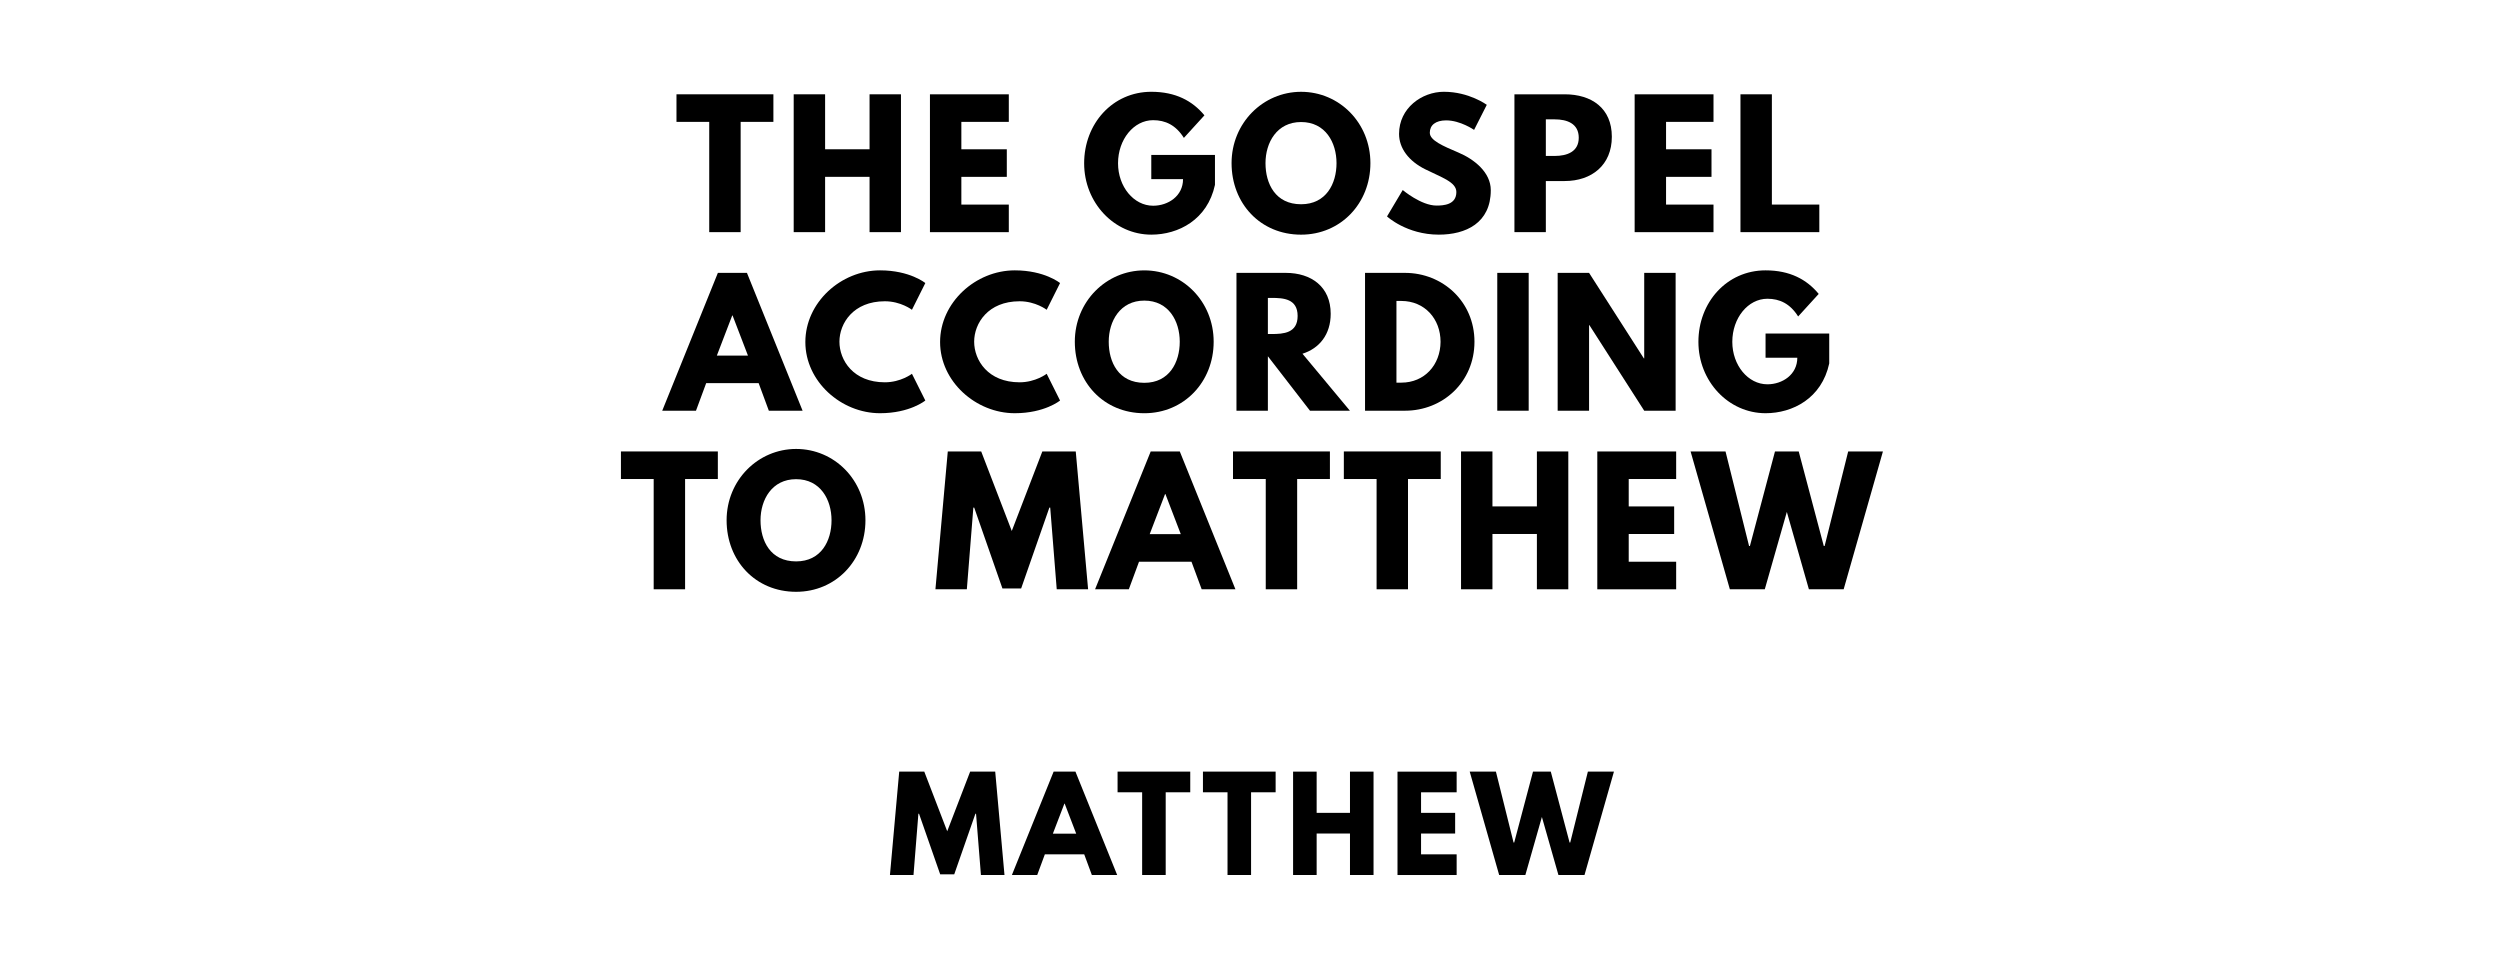
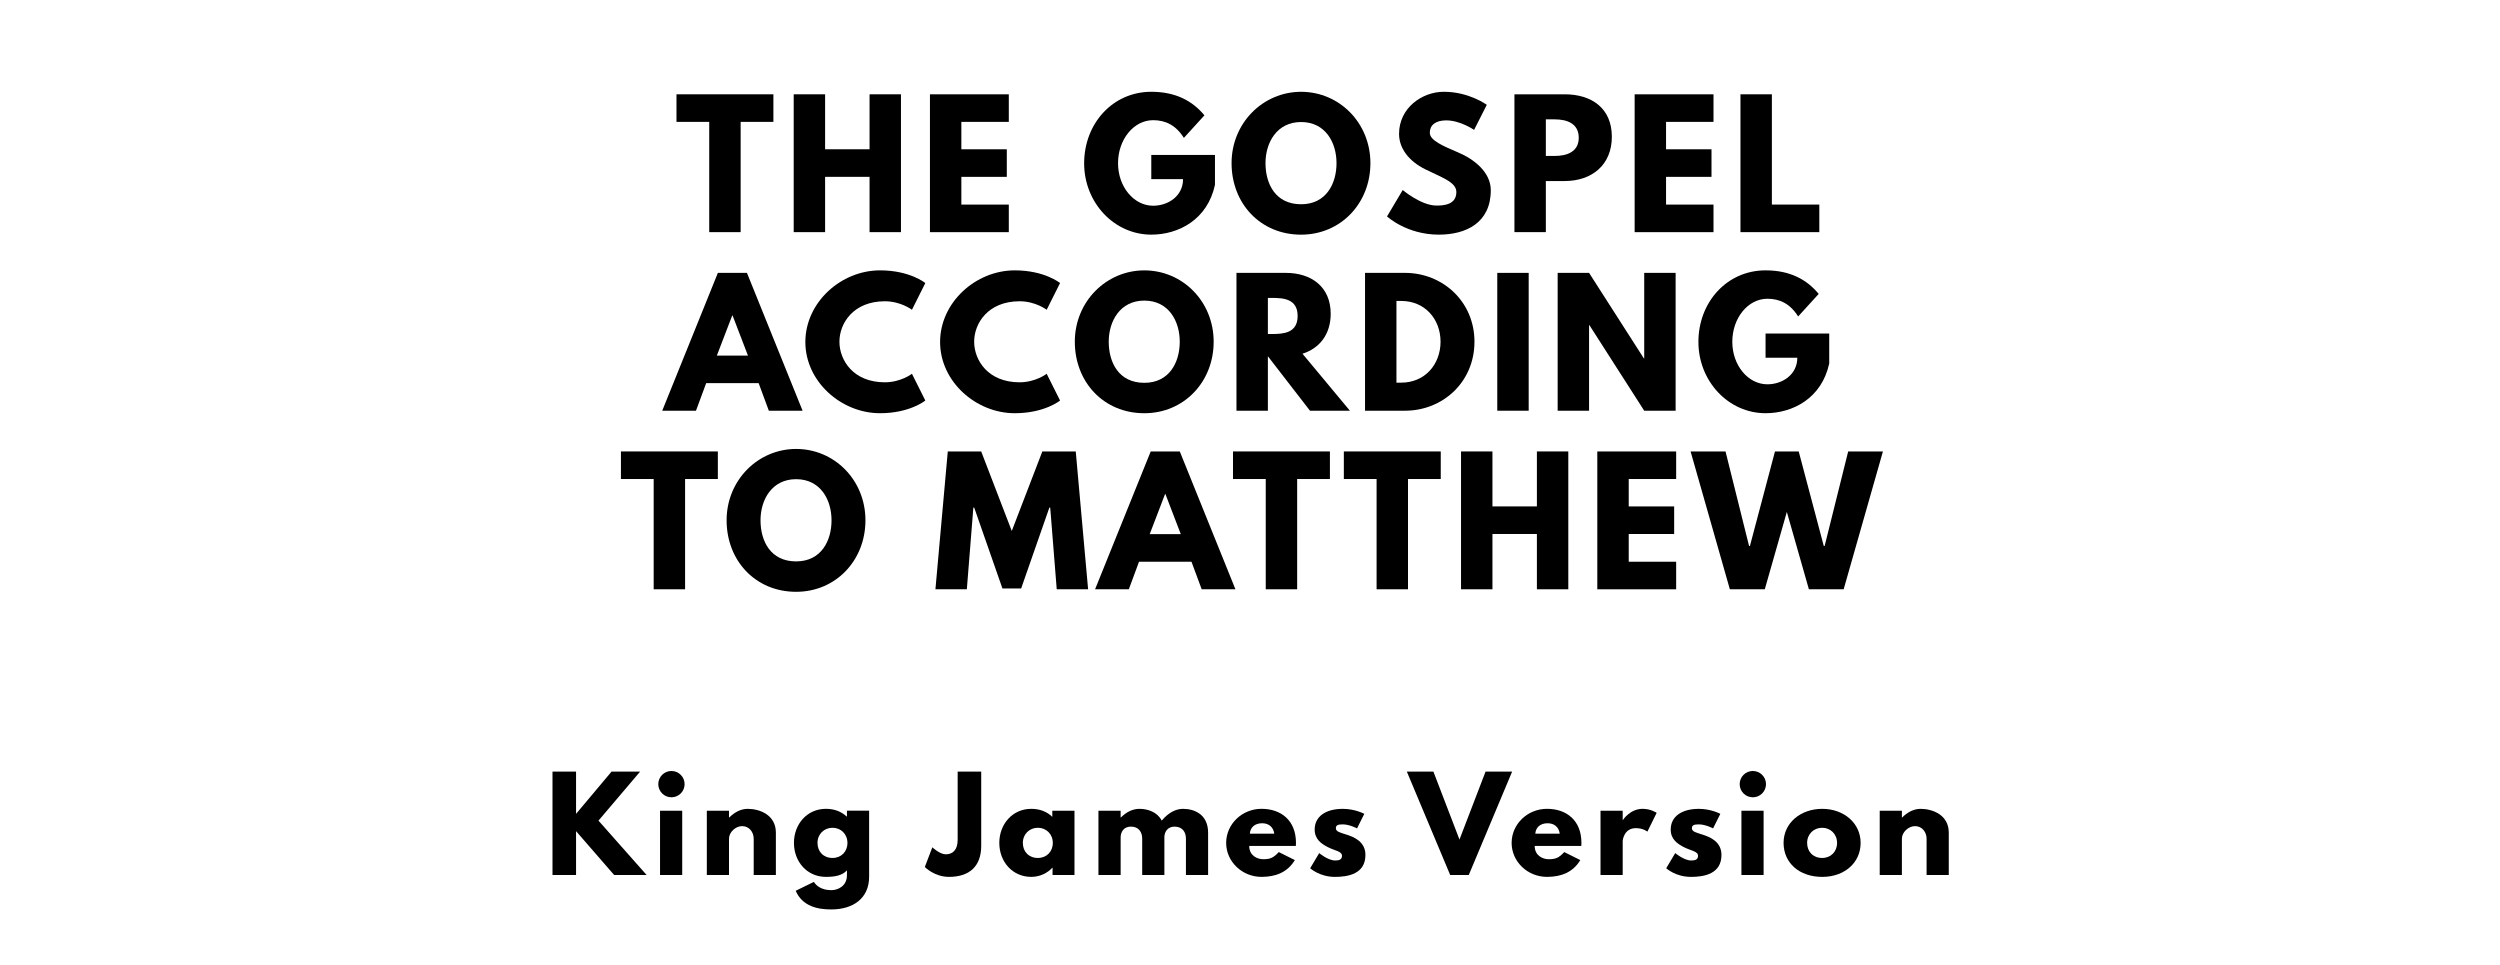
- <svg xmlns="http://www.w3.org/2000/svg" version="1.1" viewBox="0 0 1400 540">
+ <svg xmlns="http://www.w3.org/2000/svg" id="svg4" version="1.1" viewBox="0 0 1400 540">
+   <defs id="defs4" />
  <g aria-label="THE GOSPEL">
    <path d="M378.83,68.25l0.00-15.44l54.27,0.00l0.00,15.44l-18.34,0.00l0.00,61.75l-17.59,0.00l0.00-61.75l-18.34,0.00z" />
    <path d="M462.06,99.03l0.00,30.97l-17.59,0.00l0.00-77.19l17.59,0.00l0.00,30.78l24.89,0.00l0.00-30.78l17.59,0.00l0.00,77.19l-17.59,0.00l0.00-30.97l-24.89,0.00z" />
    <path d="M564.93,52.81l0.00,15.44l-26.57,0.00l0.00,15.35l25.45,0.00l0.00,15.44l-25.45,0.00l0.00,15.53l26.57,0.00l0.00,15.44l-44.16,0.00l0.00-77.19l44.16,0.00z" />
    <path d="M680.38,86.77l0.00,16.75c-4.21,19.56-20.49,27.88-35.65,27.88c-20.77,0.00-37.61-17.87-37.61-39.95c0.00-22.18,15.91-40.05,37.61-40.05c13.57,0.00,23.02,5.05,29.75,13.19l-11.51,12.63c-4.49-7.20-10.39-9.92-17.22-9.92c-10.85,0.00-19.65,10.76-19.65,24.14c0.00,13.10,8.80,23.77,19.65,23.77c8.42,0.00,16.75-5.43,16.75-14.88l-17.78,0.00l0.00-13.57l35.65,0.00z" />
    <path d="M689.68,91.36c0.00-22.55,17.68-39.95,38.92-39.95c21.43,0.00,38.83,17.40,38.83,39.95s-16.65,40.05-38.83,40.05c-22.83,0.00-38.92-17.50-38.92-40.05z  M708.68,91.36c0.00,11.51,5.52,23.02,19.93,23.02c14.04,0.00,19.84-11.51,19.84-23.02s-6.18-23.02-19.84-23.02c-13.57,0.00-19.93,11.51-19.93,23.02z" />
    <path d="M808.65,51.40c14.04,0.00,23.95,7.30,23.95,7.30l-7.11,14.04s-7.67-5.33-15.63-5.33c-5.99,0.00-9.17,2.71-9.17,6.92c0.00,4.30,7.30,7.39,16.09,11.13c8.61,3.65,18.06,10.95,18.06,21.05c0.00,18.43-14.04,24.89-29.10,24.89c-18.06,0.00-29.01-10.20-29.01-10.20l8.80-14.78s10.29,8.70,18.90,8.70c3.84,0.00,11.13-0.37,11.13-7.58c0.00-5.61-8.23-8.14-17.40-12.73c-9.26-4.58-14.69-11.79-14.69-19.84c0.00-14.41,12.73-23.58,25.17-23.58z" />
    <path d="M848.08,52.81l28.16,0.00c15.06,0.00,26.39,7.77,26.39,23.77c0.00,15.91-11.32,24.80-26.39,24.80l-10.57,0.00l0.00,28.63l-17.59,0.00l0.00-77.19z  M865.67,87.33l4.96,0.00c6.92,0.00,13.47-2.34,13.47-10.20c0.00-7.95-6.55-10.29-13.47-10.29l-4.96,0.00l0.00,20.49z" />
    <path d="M959.56,52.81l0.00,15.44l-26.57,0.00l0.00,15.35l25.45,0.00l0.00,15.44l-25.45,0.00l0.00,15.53l26.57,0.00l0.00,15.44l-44.16,0.00l0.00-77.19l44.16,0.00z" />
    <path d="M992.25,52.81l0.00,61.75l26.57,0.00l0.00,15.44l-44.16,0.00l0.00-77.19l17.59,0.00z" />
  </g>
  <g aria-label="ACCORDING">
    <path d="M418.29,152.81l31.16,77.19l-18.90,0.00l-5.71-15.44l-29.38,0.00l-5.71,15.44l-18.90,0.00l31.16-77.19l16.28,0.00z  M418.85,199.12l-8.61-22.46l-0.19,0.00l-8.61,22.46l17.40,0.00z" />
    <path d="M495.53,214.09c8.98,0.00,15.16-4.77,15.16-4.77l7.49,14.97s-8.61,7.11-25.36,7.11c-21.80,0.00-41.82-17.78-41.82-39.86c0.00-22.18,19.93-40.14,41.82-40.14c16.75,0.00,25.36,7.11,25.36,7.11l-7.49,14.97s-6.18-4.77-15.16-4.77c-17.68,0.00-25.45,12.35-25.45,22.64c0.00,10.39,7.77,22.74,25.45,22.74z" />
    <path d="M570.98,214.09c8.98,0.00,15.16-4.77,15.16-4.77l7.49,14.97s-8.61,7.11-25.36,7.11c-21.80,0.00-41.82-17.78-41.82-39.86c0.00-22.18,19.93-40.14,41.82-40.14c16.75,0.00,25.36,7.11,25.36,7.11l-7.49,14.97s-6.18-4.77-15.16-4.77c-17.68,0.00-25.45,12.35-25.45,22.64c0.00,10.39,7.77,22.74,25.45,22.74z" />
    <path d="M601.90,191.36c0.00-22.55,17.68-39.95,38.92-39.95c21.43,0.00,38.83,17.40,38.83,39.95s-16.65,40.05-38.83,40.05c-22.83,0.00-38.92-17.50-38.92-40.05z  M620.89,191.36c0.00,11.51,5.52,23.02,19.93,23.02c14.04,0.00,19.84-11.51,19.84-23.02s-6.18-23.02-19.84-23.02c-13.57,0.00-19.93,11.51-19.93,23.02z" />
    <path d="M692.42,152.81l27.60,0.00c14.32,0.00,25.17,7.77,25.17,22.92c0.00,11.60-6.36,19.37-15.81,22.36l26.57,31.91l-22.36,0.00l-23.58-30.50l0.00,30.50l-17.59,0.00l0.00-77.19z  M710.01,187.05l2.06,0.00c6.64,0.00,14.60-0.47,14.60-10.11s-7.95-10.11-14.60-10.11l-2.06,0.00l0.00,20.21z" />
    <path d="M764.42,152.81l22.36,0.00c21.15,0.00,38.92,16.09,38.92,38.55c0.00,22.55-17.68,38.64-38.92,38.64l-22.36,0.00l0.00-77.19z  M782.01,214.28l2.71,0.00c13.01,0.00,21.89-9.92,21.99-22.83c0.00-12.91-8.89-22.92-21.99-22.92l-2.71,0.00l0.00,45.75z" />
    <path d="M856.06,152.81l0.00,77.19l-17.59,0.00l0.00-77.19l17.59,0.00z" />
    <path d="M889.88,182.09l0.00,47.91l-17.59,0.00l0.00-77.19l17.59,0.00l30.69,47.91l0.19,0.00l0.00-47.91l17.59,0.00l0.00,77.19l-17.59,0.00l-30.69-47.91l-0.19,0.00z" />
    <path d="M1024.37,186.77l0.00,16.75c-4.21,19.56-20.49,27.88-35.65,27.88c-20.77,0.00-37.61-17.87-37.61-39.95c0.00-22.18,15.91-40.05,37.61-40.05c13.57,0.00,23.02,5.05,29.75,13.19l-11.51,12.63c-4.49-7.20-10.39-9.92-17.22-9.92c-10.85,0.00-19.65,10.76-19.65,24.14c0.00,13.10,8.80,23.77,19.65,23.77c8.42,0.00,16.75-5.43,16.75-14.88l-17.78,0.00l0.00-13.57l35.65,0.00z" />
  </g>
  <g aria-label="TO MATTHEW">
    <path d="M347.72,268.25l0.00-15.44l54.27,0.00l0.00,15.44l-18.34,0.00l0.00,61.75l-17.59,0.00l0.00-61.75l-18.34,0.00z" />
    <path d="M406.90,291.36c0.00-22.55,17.68-39.95,38.92-39.95c21.43,0.00,38.83,17.40,38.83,39.95s-16.65,40.05-38.83,40.05c-22.83,0.00-38.92-17.50-38.92-40.05z  M425.89,291.36c0.00,11.51,5.52,23.02,19.93,23.02c14.04,0.00,19.84-11.51,19.84-23.02s-6.18-23.02-19.84-23.02c-13.57,0.00-19.93,11.51-19.93,23.02z" />
    <path d="M591.77,330.00l-3.65-45.75l-0.47,0.00l-15.81,45.29l-10.48,0.00l-15.81-45.29l-0.47,0.00l-3.65,45.75l-17.59,0.00l6.92-77.19l18.71,0.00l17.12,44.54l17.12-44.54l18.71,0.00l6.92,77.19l-17.59,0.00z" />
    <path d="M660.68,252.81l31.16,77.19l-18.90,0.00l-5.71-15.44l-29.38,0.00l-5.71,15.44l-18.90,0.00l31.16-77.19l16.28,0.00z  M661.24,299.12l-8.61-22.46l-0.19,0.00l-8.61,22.46l17.40,0.00z" />
    <path d="M690.48,268.25l0.00-15.44l54.27,0.00l0.00,15.44l-18.34,0.00l0.00,61.75l-17.59,0.00l0.00-61.75l-18.34,0.00z" />
    <path d="M752.55,268.25l0.00-15.44l54.27,0.00l0.00,15.44l-18.34,0.00l0.00,61.75l-17.59,0.00l0.00-61.75l-18.34,0.00z" />
    <path d="M835.77,299.03l0.00,30.97l-17.59,0.00l0.00-77.19l17.59,0.00l0.00,30.78l24.89,0.00l0.00-30.78l17.59,0.00l0.00,77.19l-17.59,0.00l0.00-30.97l-24.89,0.00z" />
    <path d="M938.65,252.81l0.00,15.44l-26.57,0.00l0.00,15.35l25.45,0.00l0.00,15.44l-25.45,0.00l0.00,15.53l26.57,0.00l0.00,15.44l-44.16,0.00l0.00-77.19l44.16,0.00z" />
    <path d="M1012.98,330.00l-12.35-43.32l-12.35,43.32l-19.56,0.00l-21.99-77.19l19.56,0.00l13.19,52.96l0.47,0.00l14.04-52.96l13.29,0.00l14.04,52.96l0.47,0.00l13.19-52.96l19.46,0.00l-21.99,77.19l-19.46,0.00z" />
  </g>
-   <g aria-label="MATTHEW">
-     <path d="M549.32,490.00l-2.74-34.32l-0.35,0.00l-11.86,33.96l-7.86,0.00l-11.86-33.96l-0.35,0.00l-2.74,34.32l-13.19,0.00l5.19-57.89l14.04,0.00l12.84,33.40l12.84-33.40l14.04,0.00l5.19,57.89l-13.19,0.00z" />
-     <path d="M602.25,432.11l23.37,57.89l-14.18,0.00l-4.28-11.58l-22.04,0.00l-4.28,11.58l-14.18,0.00l23.37-57.89l12.21,0.00z  M602.67,466.84l-6.46-16.84l-0.14,0.00l-6.46,16.84l13.05,0.00z" />
-     <path d="M625.84,443.68l0.00-11.58l40.70,0.00l0.00,11.58l-13.75,0.00l0.00,46.32l-13.19,0.00l0.00-46.32l-13.75,0.00z" />
-     <path d="M673.65,443.68l0.00-11.58l40.70,0.00l0.00,11.58l-13.75,0.00l0.00,46.32l-13.19,0.00l0.00-46.32l-13.75,0.00z" />
-     <path d="M737.32,466.77l0.00,23.23l-13.19,0.00l0.00-57.89l13.19,0.00l0.00,23.09l18.67,0.00l0.00-23.09l13.19,0.00l0.00,57.89l-13.19,0.00l0.00-23.23l-18.67,0.00z" />
-     <path d="M815.72,432.11l0.00,11.58l-19.93,0.00l0.00,11.51l19.09,0.00l0.00,11.58l-19.09,0.00l0.00,11.65l19.93,0.00l0.00,11.58l-33.12,0.00l0.00-57.89l33.12,0.00z" />
-     <path d="M872.72,490.00l-9.26-32.49l-9.26,32.49l-14.67,0.00l-16.49-57.89l14.67,0.00l9.89,39.72l0.35,0.00l10.53-39.72l9.96,0.00l10.53,39.72l0.35,0.00l9.89-39.72l14.60,0.00l-16.49,57.89l-14.60,0.00z" />
+   <g aria-label="King James Version">
+     <path d="M362.10,490.00l-18.18,0.00l-21.33-24.56l0.00,24.56l-13.19,0.00l0.00-57.89l13.19,0.00l0.00,23.65l19.86-23.65l16.00,0.00l-23.30,27.44z" />
+     <path d="M376.01,431.75c4.07,0.00,7.37,3.30,7.37,7.37s-3.30,7.37-7.37,7.37s-7.37-3.30-7.37-7.37s3.30-7.37,7.37-7.37z  M369.62,454.00l0.00,36.00l12.42,0.00l0.00-36.00l-12.42,0.00z" />
+     <path d="M395.82,490.00l0.00-36.00l12.42,0.00l0.00,3.79l0.14,0.00c2.81-2.81,6.39-4.84,10.32-4.84c6.60,0.00,15.79,3.30,15.79,13.33l0.00,23.72l-12.42,0.00l0.00-20.35c0.00-3.58-2.46-7.02-6.46-7.02c-3.72,0.00-7.37,3.44-7.37,7.02l0.00,20.35l-12.42,0.00z" />
+     <path d="M445.59,498.84l10.18-4.98c1.33,2.18,4.35,4.63,9.75,4.63c3.44,0.00,8.77-2.04,8.77-8.42l0.00-2.67c-2.67,2.95-6.88,3.65-11.79,3.65c-10.53,0.00-17.89-8.49-17.89-19.02s7.37-19.09,17.89-19.09c4.77,0.00,8.63,1.54,11.58,4.28l0.21,0.00l0.00-3.23l12.42,0.00l0.00,36.98c0.00,12.07-8.91,18.32-21.19,18.32c-7.51,0.00-16.14-1.68-19.93-10.46z  M457.80,472.04c0.00,4.91,3.37,8.42,8.42,8.42c4.84,0.00,8.35-3.51,8.35-8.42c0.00-4.98-3.72-8.49-8.35-8.49c-4.70,0.00-8.42,3.51-8.42,8.49z" />
+     <path d="M549.48,432.11l0.00,41.54c0.00,11.37-6.46,17.40-18.04,17.40c-8.28,0.00-13.54-5.54-13.54-5.54l4.21-11.02s4.14,3.93,7.51,3.93c3.79,0.00,6.67-2.32,6.67-8.14l0.00-38.18l13.19,0.00z" />
+     <path d="M559.61,472.04c0.00-10.53,7.37-19.09,17.89-19.09c4.84,0.00,8.84,1.61,11.79,4.49l0.00-3.44l12.42,0.00l0.00,36.00l-12.28,0.00l0.00-4.07l-0.14,0.00c-2.67,2.95-6.88,5.12-11.79,5.12c-10.53,0.00-17.89-8.49-17.89-19.02z  M572.80,472.04c0.00,4.91,3.37,8.42,8.42,8.42c4.84,0.00,8.35-3.51,8.35-8.42c0.00-4.98-3.72-8.49-8.35-8.49c-4.70,0.00-8.42,3.51-8.42,8.49z" />
+     <path d="M615.13,490.00l0.00-36.00l12.42,0.00l0.00,3.79l0.14,0.00c2.81-2.81,6.39-4.84,10.32-4.84c4.77,0.00,10.04,1.75,12.56,6.60c3.79-4.56,8.00-6.60,11.93-6.60c6.60,0.00,14.04,3.30,14.04,13.33l0.00,23.72l-12.42,0.00l0.00-20.35c0.00-3.58-1.89-6.74-6.32-6.74c-3.93,0.00-5.61,2.88-5.75,5.61l0.00,21.47l-12.42,0.00l0.00-20.35c0.00-3.58-1.89-6.74-6.32-6.74c-4.14,0.00-5.75,3.16-5.75,6.04l0.00,21.05l-12.42,0.00z" />
+     <path d="M725.68,473.72l-26.11,0.00c0.00,5.54,4.63,7.44,7.79,7.44c4.00,0.00,5.75-0.77,8.77-4.00l8.98,4.49c-4.07,6.81-10.67,9.40-18.67,9.40c-10.88,0.00-19.79-8.56-19.79-19.02c0.00-10.53,8.91-19.09,19.79-19.09c10.95,0.00,19.30,6.46,19.30,19.09c0.00,0.49,0.00,1.26-0.07,1.68z  M699.92,466.84l13.68,0.00c-0.56-3.79-3.16-5.82-6.81-5.82c-4.28,0.00-6.67,2.53-6.88,5.82z" />
+     <path d="M751.94,452.95c6.95,0.00,12.07,2.81,12.07,2.81l-4.07,8.14s-4.21-2.25-8.00-2.25c-2.74,0.00-3.86,0.49-3.86,2.18c0.00,1.89,2.53,2.46,5.61,3.44c4.77,1.47,10.95,4.14,10.95,11.51c0.00,10.60-9.68,12.28-17.05,12.28c-8.70,0.00-13.89-4.84-13.89-4.84l5.05-8.49s4.91,4.14,8.91,4.14c1.75,0.00,3.86-0.21,3.86-2.60c0.00-2.60-3.93-2.81-8.00-4.91c-3.65-1.89-7.30-4.42-7.30-9.82c0.00-7.37,6.25-11.58,15.72-11.58z" />
+     <path d="M812.11,490.00l-24.28-57.89l14.88,0.00l14.60,38.04l14.60-38.04l14.88,0.00l-24.28,57.89l-10.39,0.00z" />
+     <path d="M885.54,473.72l-26.11,0.00c0.00,5.54,4.63,7.44,7.79,7.44c4.00,0.00,5.75-0.77,8.77-4.00l8.98,4.49c-4.07,6.81-10.67,9.40-18.67,9.40c-10.88,0.00-19.79-8.56-19.79-19.02c0.00-10.53,8.91-19.09,19.79-19.09c10.95,0.00,19.30,6.46,19.30,19.09c0.00,0.49,0.00,1.26-0.07,1.68z  M859.78,466.84l13.68,0.00c-0.56-3.79-3.16-5.82-6.81-5.82c-4.28,0.00-6.67,2.53-6.88,5.82z" />
+     <path d="M896.29,490.00l0.00-36.00l12.42,0.00l0.00,5.19l0.14,0.00s3.93-6.25,11.02-6.25c4.63,0.00,7.86,2.25,7.86,2.25l-5.19,10.53s-2.32-1.96-6.46-1.96c-6.46,0.00-7.37,6.39-7.37,7.30l0.00,18.95l-12.42,0.00z" />
+     <path d="M951.32,452.95c6.95,0.00,12.07,2.81,12.07,2.81l-4.07,8.14s-4.21-2.25-8.00-2.25c-2.74,0.00-3.86,0.49-3.86,2.18c0.00,1.89,2.53,2.46,5.61,3.44c4.77,1.47,10.95,4.14,10.95,11.51c0.00,10.60-9.68,12.28-17.05,12.28c-8.70,0.00-13.89-4.84-13.89-4.84l5.05-8.49s4.91,4.14,8.91,4.14c1.75,0.00,3.86-0.21,3.86-2.60c0.00-2.60-3.93-2.81-8.00-4.91c-3.65-1.89-7.30-4.42-7.30-9.82c0.00-7.37,6.25-11.58,15.72-11.58z" />
+     <path d="M981.59,431.75c4.07,0.00,7.37,3.30,7.37,7.37s-3.30,7.37-7.37,7.37s-7.37-3.30-7.37-7.37s3.30-7.37,7.37-7.37z  M975.20,454.00l0.00,36.00l12.42,0.00l0.00-36.00l-12.42,0.00z" />
+     <path d="M998.80,472.04c0.00-11.23,9.54-19.09,21.68-19.09c11.93,0.00,21.47,7.86,21.47,19.09c0.00,11.09-9.05,19.02-21.47,19.02c-12.98,0.00-21.68-7.93-21.68-19.02z  M1011.99,472.04c0.00,4.91,3.37,8.42,8.42,8.42c4.84,0.00,8.35-3.51,8.35-8.42c0.00-4.98-3.72-8.49-8.35-8.49c-4.70,0.00-8.42,3.51-8.42,8.49z" />
+     <path d="M1052.64,490.00l0.00-36.00l12.42,0.00l0.00,3.79l0.14,0.00c2.81-2.81,6.39-4.84,10.32-4.84c6.60,0.00,15.79,3.30,15.79,13.33l0.00,23.72l-12.42,0.00l0.00-20.35c0.00-3.58-2.46-7.02-6.46-7.02c-3.72,0.00-7.37,3.44-7.37,7.02l0.00,20.35l-12.42,0.00z" />
  </g>
</svg>
